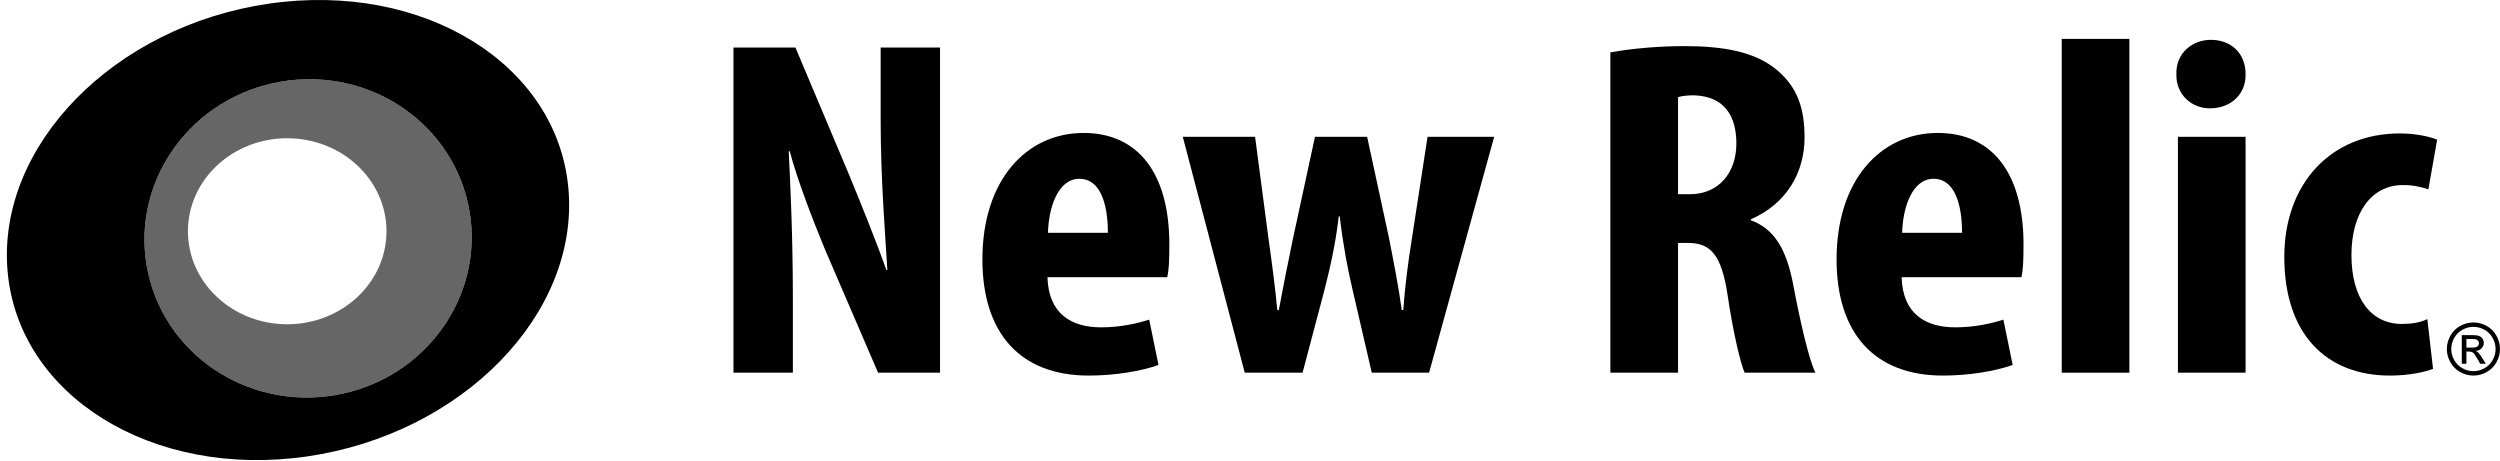
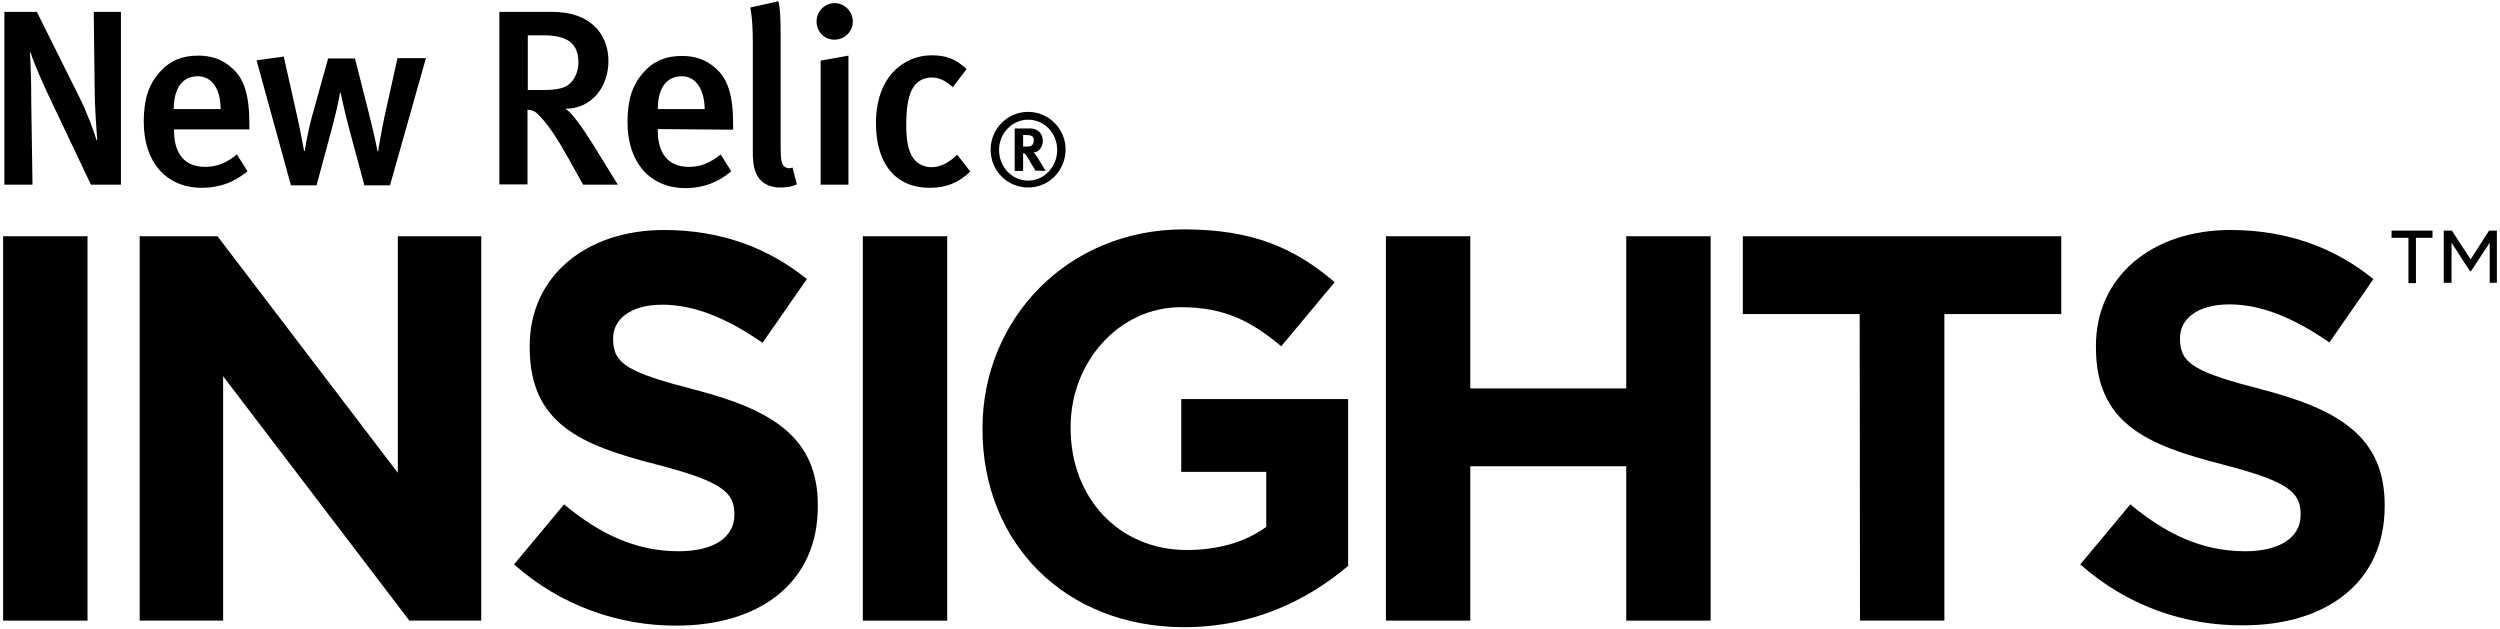
- <svg xmlns="http://www.w3.org/2000/svg" version="1.1" id="Layer_1" x="0px" y="0px" width="732.03px" height="134.72px" viewBox="0 51.944 732.03 134.72" enable-background="new 0 51.944 732.03 134.72" xml:space="preserve">
-   <g>
-     <path d="M166.454,107.361c-3.12-36.607-42.415-60.936-87.768-54.338C33.333,59.616-0.908,94.639,2.21,131.246   c3.119,36.605,42.414,60.935,87.768,54.339C135.332,178.988,169.571,143.967,166.454,107.361z M100.426,167.188   c-25.852,5.683-51.381-10.058-57.023-35.156c-5.642-25.102,10.743-50.058,36.597-55.737c25.852-5.683,51.382,10.055,57.024,35.157   C142.664,136.551,126.281,161.506,100.426,167.188z" />
-     <path opacity="0.6" d="M79.999,76.294c-25.854,5.679-42.238,30.635-36.597,55.737c5.643,25.099,31.171,40.839,57.023,35.156   c25.855-5.682,42.238-30.637,36.598-55.736C131.381,86.35,105.851,70.611,79.999,76.294z M84.098,146.891   c-16.055,0-29.07-12.193-29.07-27.234s13.016-27.232,29.07-27.232c16.053,0,29.068,12.191,29.068,27.232   S100.151,146.891,84.098,146.891z" />
-   </g>
+ <svg xmlns="http://www.w3.org/2000/svg" version="1.1" id="Layer_1" x="0px" y="0px" viewBox="0 0 800 201" enable-background="new 0 0 800 201" xml:space="preserve">
  <g>
    <g>
      <g>
-         <path d="M214.771,161.07V65.871h18.146l15.725,37.289c3.024,7.344,8.015,19.633,10.887,27.824h0.302     c-0.604-10.027-1.965-26.553-1.965-44.068V65.871h17.389v95.199H257.11l-15.575-36.159c-3.327-8.051-8.014-20.057-10.283-28.673     h-0.302c0.454,9.605,1.21,24.295,1.21,43.362v21.47H214.771z" />
-         <path d="M306.711,133.104c0.302,10.734,6.955,14.689,15.726,14.689c5.595,0,10.584-1.13,14.062-2.26l2.722,13.276     c-5.142,1.837-12.853,3.107-20.413,3.107c-20.111,0-31.15-12.429-31.15-34.04c0-23.164,12.854-37.005,29.638-37.005     c15.876,0,25.1,11.723,25.1,32.627c0,4.943-0.15,7.627-0.604,9.604H306.711z M324.402,120.109c0-8.898-2.419-15.82-8.316-15.82     c-6.502,0-9.073,8.898-9.224,15.82H324.402z" />
-         <path d="M367.501,92.001l3.932,29.803c1.058,7.485,1.965,14.406,2.57,20.903h0.453c1.209-6.497,2.722-14.124,4.082-20.622     l6.503-30.084h15.271l6.351,29.379c1.513,7.768,2.873,14.547,3.78,21.327h0.453c0.454-6.497,1.361-13.7,2.571-21.187l4.537-29.52     h19.506l-19.054,69.069h-16.784l-5.595-24.153c-1.512-6.356-2.872-13.7-3.78-21.61h-0.302c-0.907,8.051-2.57,15.254-4.233,21.752     l-6.351,24.012h-16.936l-18.145-69.069H367.501z" />
-         <path d="M471.537,67.284c6.2-1.13,14.063-1.836,21.623-1.836c10.888,0,20.565,1.413,27.219,7.063     c6.197,5.226,8.013,11.582,8.013,19.774c0,10.169-5.292,19.351-15.726,23.87v0.282c6.956,2.542,10.434,8.616,12.398,18.786     c1.967,10.593,4.688,22.316,6.504,25.848H510.85c-1.209-2.684-3.477-12.289-4.989-22.741     c-1.813-11.864-4.989-15.254-11.642-15.254h-2.873v37.995h-19.81V67.284z M491.346,108.81h3.477     c8.618,0,13.609-6.497,13.609-14.831c0-8.051-3.479-13.842-12.4-14.125c-1.661,0-3.628,0.141-4.686,0.565V108.81z" />
-         <path d="M556.823,133.104c0.302,10.734,6.955,14.689,15.725,14.689c5.596,0,10.585-1.13,14.063-2.26l2.722,13.276     c-5.142,1.837-12.854,3.107-20.414,3.107c-20.11,0-31.148-12.429-31.148-34.04c0-23.164,12.853-37.005,29.636-37.005     c15.878,0,25.103,11.723,25.103,32.627c0,4.943-0.151,7.627-0.606,9.604H556.823z M574.514,120.109     c0-8.898-2.42-15.82-8.317-15.82c-6.501,0-9.072,8.898-9.224,15.82H574.514z" />
-         <path d="M603.7,63.329h19.808v97.741H603.7V63.329z" />
-         <path d="M657.531,73.64c0.151,5.932-4.385,10.028-10.434,10.028c-5.444,0-9.98-4.096-9.829-10.028     c-0.151-6.215,4.688-10.028,10.132-10.028C653.146,63.611,657.531,67.425,657.531,73.64z M637.723,161.07V92.001h19.808v69.069     H637.723z" />
-         <path d="M712.42,159.939c-1.967,0.848-6.956,1.978-12.552,1.978c-18.748,0-30.997-12.146-30.997-34.745     c0-21.328,13.458-36.159,33.871-36.159c4.687,0,8.922,0.989,10.887,1.836l-2.571,14.547c-1.662-0.564-4.082-1.271-7.409-1.271     c-9.526,0-15.119,8.475-15.119,20.48c0,12.57,5.593,20.198,14.817,20.198c2.873,0,5.293-0.424,7.409-1.413L712.42,159.939z" />
+         <path d="M29.1,59.1L16.8,33.2c-3-6.2-6-13.1-7-16.4L9.6,17C9.9,21.7,10,27.5,10,32.4l0.4,26.7h-9V3.8h10.4l13.4,26.9     c2.6,5.1,5,11.7,5.7,14.2l0.2-0.2c-0.2-2.8-0.8-10.7-0.8-15.8L30,3.8h8.7v55.3H29.1z" />
+         <path d="M55.7,41.3v0.6c0,5.6,2.1,11.5,10,11.5c3.8,0,7-1.4,10.1-4l3.4,5.4c-4.3,3.6-9.1,5.3-14.6,5.3C53.2,60.1,46,51.9,46,39     c0-7.1,1.5-11.8,5-15.8c3.3-3.8,7.3-5.4,12.4-5.4c4,0,7.7,1,11.1,4.2c3.5,3.2,5.3,8.2,5.3,17.6v1.8H55.7z M63.3,24.4     c-5,0-7.7,3.9-7.7,10.5h15C70.6,28.3,67.7,24.4,63.3,24.4z" />
+         <path d="M124.8,59.3h-8.2l-5-18.6c-1.3-4.8-2.6-11-2.6-11h-0.2c0,0-0.6,4-2.6,11.4l-4.9,18.2h-8.2l-11-40l8.7-1.2l4.4,19.6     c1.1,5,2.1,10.6,2.1,10.6h0.2c0,0,0.8-5.3,2.3-10.9l5.2-18.7h8.6l4.6,18.2c1.7,6.6,2.6,11.5,2.6,11.5h0.2c0,0,1-6.2,2-10.9     l4.2-18.9h9.1L124.8,59.3z" />
+         <path d="M186.6,59.1l-4.8-8.6c-3.8-6.8-6.4-10.6-9.4-13.7c-1-1-1.8-1.6-3.6-1.7v23.9h-9V3.8h16.9c12.4,0,18,7.2,18,15.8     c0,7.9-5.1,15.2-13.8,15.2c2,1,5.7,6.4,8.6,11l8.2,13.3L186.6,59.1L186.6,59.1z M173.9,11.3h-5v17.5h4.7c4.8,0,7.4-0.6,9-2.3     c1.5-1.5,2.5-3.8,2.5-6.7C185,14.2,182,11.3,173.9,11.3z" />
+         <path d="M210.5,41.3v0.6c0,5.6,2.1,11.5,10,11.5c3.8,0,7-1.4,10.1-4l3.4,5.4c-4.2,3.6-9.1,5.4-14.6,5.4     c-11.4,0-18.6-8.2-18.6-21.1c0-7.1,1.5-11.8,5-15.8c3.3-3.8,7.3-5.4,12.4-5.4c4,0,7.7,1,11.1,4.2c3.5,3.2,5.3,8.2,5.3,17.6v1.8     L210.5,41.3L210.5,41.3z M218.2,24.4c-5,0-7.7,3.9-7.7,10.5h15C225.4,28.3,222.5,24.4,218.2,24.4z" />
+         <path d="M249.8,60c-8.9,0-8.9-8-8.9-11.4V14.2c0-5.5-0.2-8.5-0.8-11.8l9-2c0.6,2.5,0.7,5.8,0.7,11.1v34.2c0,5.4,0.2,6.3,0.9,7.3     c0.5,0.7,1.8,1.1,2.9,0.6L255,59C253.5,59.7,251.8,60,249.8,60z" />
+         <path d="M267,12.7c-3.2,0-5.7-2.6-5.7-5.8c0-3.3,2.6-5.9,5.8-5.9c3.1,0,5.8,2.6,5.8,5.9C272.9,10.1,270.3,12.7,267,12.7z      M262.6,59.1V19.4l8.9-1.6v41.3H262.6z" />
+         <path d="M297.5,60.1c-11,0-17.2-7.8-17.2-20.7c0-14.7,8.8-21.7,17.8-21.7c4.4,0,7.6,1,11.2,4.4l-4.4,5.8     c-2.4-2.2-4.5-3.1-6.8-3.1c-2.8,0-5.1,1.4-6.4,4.1c-1.2,2.5-1.7,6.2-1.7,11.3c0,5.5,0.9,9,2.7,11c1.3,1.4,3.2,2.3,5.4,2.3     c2.8,0,5.5-1.4,8.2-4l4.2,5.4C306.7,58.5,302.8,60.1,297.5,60.1z" />
      </g>
-       <g>
-         <path d="M724.253,146.354c1.307,0,2.582,0.334,3.826,1.005c1.244,0.67,2.214,1.63,2.908,2.877     c0.694,1.249,1.042,2.55,1.042,3.904c0,1.341-0.342,2.63-1.026,3.867c-0.684,1.238-1.643,2.199-2.877,2.883     c-1.235,0.685-2.525,1.026-3.873,1.026s-2.639-0.342-3.872-1.026c-1.235-0.684-2.196-1.645-2.883-2.883     c-0.688-1.237-1.032-2.526-1.032-3.867c0-1.354,0.35-2.655,1.047-3.904c0.698-1.247,1.669-2.207,2.914-2.877     C721.671,146.688,722.947,146.354,724.253,146.354z M724.253,147.644c-1.093,0-2.157,0.279-3.192,0.84s-1.844,1.361-2.429,2.403     c-0.584,1.041-0.876,2.126-0.876,3.254c0,1.12,0.287,2.195,0.86,3.224c0.574,1.027,1.377,1.828,2.408,2.402     s2.107,0.861,3.229,0.861c1.12,0,2.197-0.287,3.229-0.861s1.832-1.375,2.403-2.402c0.57-1.028,0.855-2.104,0.855-3.224     c0-1.128-0.291-2.213-0.872-3.254c-0.58-1.042-1.39-1.843-2.429-2.403C726.402,147.923,725.339,147.644,724.253,147.644z      M720.839,158.441v-8.374h2.878c0.983,0,1.694,0.076,2.135,0.231c0.439,0.154,0.79,0.425,1.052,0.81s0.392,0.794,0.392,1.228     c0,0.612-0.218,1.145-0.654,1.598c-0.437,0.455-1.016,0.709-1.737,0.764c0.295,0.124,0.532,0.272,0.711,0.444     c0.337,0.329,0.75,0.883,1.238,1.66l1.021,1.64h-1.65l-0.743-1.32c-0.584-1.038-1.055-1.688-1.412-1.949     c-0.247-0.192-0.608-0.288-1.083-0.288h-0.794v3.558H720.839z M722.191,153.728h1.64c0.783,0,1.318-0.116,1.604-0.351     c0.285-0.233,0.428-0.543,0.428-0.928c0-0.248-0.068-0.47-0.206-0.665c-0.138-0.196-0.328-0.343-0.572-0.438     c-0.244-0.097-0.695-0.145-1.355-0.145h-1.537V153.728z" />
-       </g>
+       <path d="M329,60c-6.6,0-12-5.3-12-12.1c0-6.7,5.4-12.1,12-12.1c6.6,0,12,5.4,12,12.1C340.9,54.7,335.6,60,329,60z M329,38.3    c-5.1,0-9.3,4.3-9.3,9.7s4.1,9.8,9.3,9.8c5.1,0,9.3-4.4,9.3-9.8C338.3,42.5,334.1,38.3,329,38.3z M331.3,54.6    c-0.5-0.9-0.7-1.3-1.3-2.2c-1.3-2.4-1.8-3.1-2.2-3.3c-0.1-0.1-0.3-0.1-0.4-0.1v5.7h-2.7V41.1h5c2.4,0,4,1.6,4,4c0,2-1.4,3.7-3,3.7    c0.3,0.2,0.4,0.4,0.6,0.6c0.8,1,3.3,5.3,3.3,5.3L331.3,54.6L331.3,54.6z M329.9,43.4c-0.3-0.1-0.9-0.2-1.5-0.2h-1v3.7h0.9    c1.2,0,1.7-0.1,2-0.5c0.3-0.3,0.5-0.8,0.5-1.4C330.9,44.2,330.6,43.7,329.9,43.4z" />
+     </g>
+     <g>
+       <path d="M1,75.6h27v123H1V75.6z" />
+       <path d="M44.7,75.6h24.9l57.7,75.7V75.6H154v123h-23l-59.6-78.2v78.2H44.7V75.6z" />
+       <path d="M164.5,180.6l16-19.2c11.1,9.2,22.6,15,36.7,15c11.1,0,17.8-4.4,17.8-11.6v-0.4c0-6.9-4.2-10.4-24.7-15.7    c-24.7-6.3-40.8-13.2-40.8-37.6v-0.4c0-22.3,18-37.1,43-37.1c18,0,33.2,5.6,45.7,15.7L244,109.7c-10.9-7.6-21.6-12.2-32-12.2    c-10.4,0-15.8,4.8-15.8,10.7v0.4c0,8.1,5.3,10.7,26.5,16.2c24.9,6.5,39,15.5,39,36.9v0.4c0,24.4-18.7,38.1-45.2,38.1    C198.1,200.3,179.3,193.8,164.5,180.6z" />
+       <path d="M276.1,75.6h27v123h-27V75.6z" />
+       <path d="M314.4,137.4V137c0-34.9,27.2-63.6,64.4-63.6c22.1,0,35.5,6,48.3,16.9l-17.1,20.5c-9.5-7.9-18-12.5-32.1-12.5    c-19.7,0-35.3,17.4-35.3,38.3v0.4c0,22.4,15.5,39,37.2,39c9.9,0,18.7-2.5,25.4-7.4v-17.6h-27.2v-23.3h53.4v53.4    c-12.7,10.7-30,19.6-52.6,19.6C340.7,200.6,314.4,173.7,314.4,137.4z" />
+       <path d="M443.5,75.6h27v48.7h49.9V75.6h27v123h-27v-49.4h-49.9v49.4h-27V75.6z" />
+       <path d="M595.1,100.5h-37.4V75.6h101.9v24.9h-37.4v98.1h-27L595.1,100.5L595.1,100.5z" />
+       <path d="M665.7,180.6l16-19.2c11.1,9.2,22.6,15,36.7,15c11.1,0,17.8-4.4,17.8-11.6v-0.4c0-6.9-4.2-10.4-24.7-15.7    c-24.7-6.3-40.8-13.2-40.8-37.6v-0.4c0-22.3,18-37.1,43.1-37.1c18,0,33.2,5.6,45.7,15.7l-14.1,20.3c-10.9-7.6-21.6-12.2-32-12.2    c-10.4,0-15.8,4.8-15.8,10.7v0.4c0,8.1,5.3,10.7,26.5,16.2c24.9,6.5,39,15.5,39,36.9v0.4c0,24.4-18.7,38.1-45.2,38.1    C699.2,200.3,680.5,193.8,665.7,180.6z" />
+     </g>
+     <g>
+       <path d="M770.7,76.1h-5.4v-2.3h13.1v2.3h-5.3v14.5h-2.4V76.1z M782,73.8h2.6l6,9.2l5.9-9.2h2.5v16.7h-2.3V77.7l-6,9.1h-0.3    l-5.9-9.1v12.8H782V73.8z" />
    </g>
  </g>
</svg>
